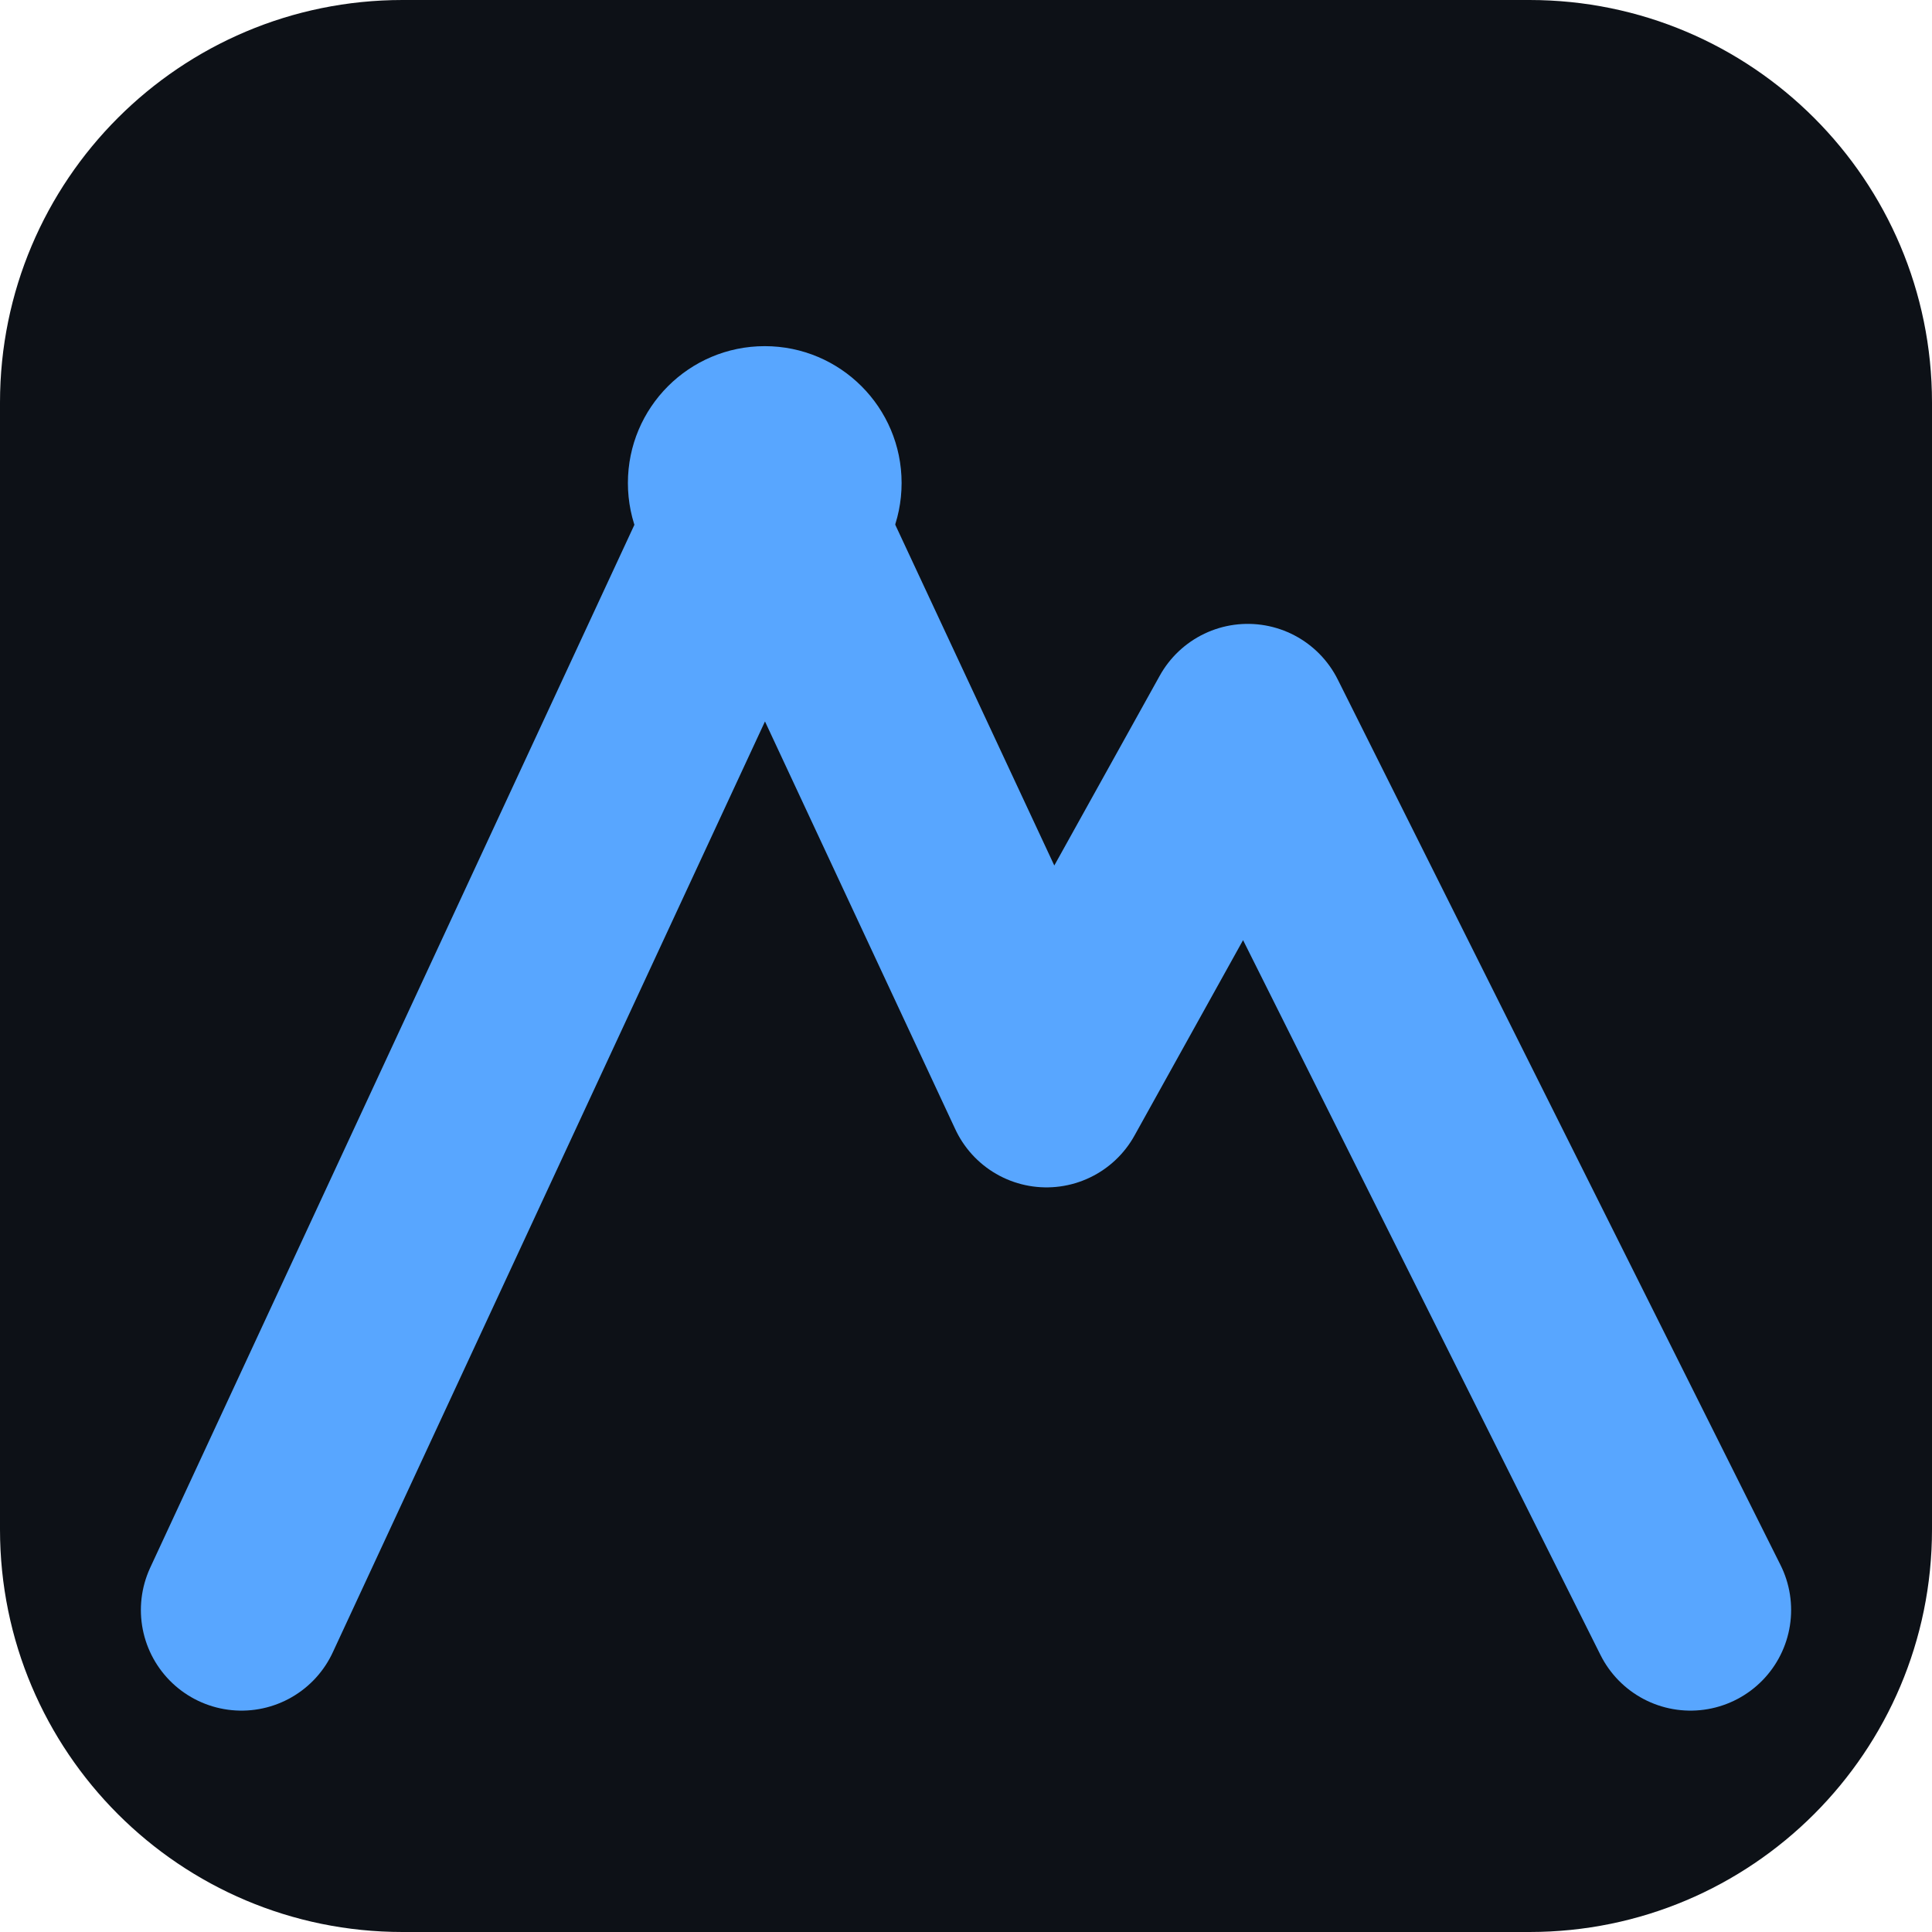
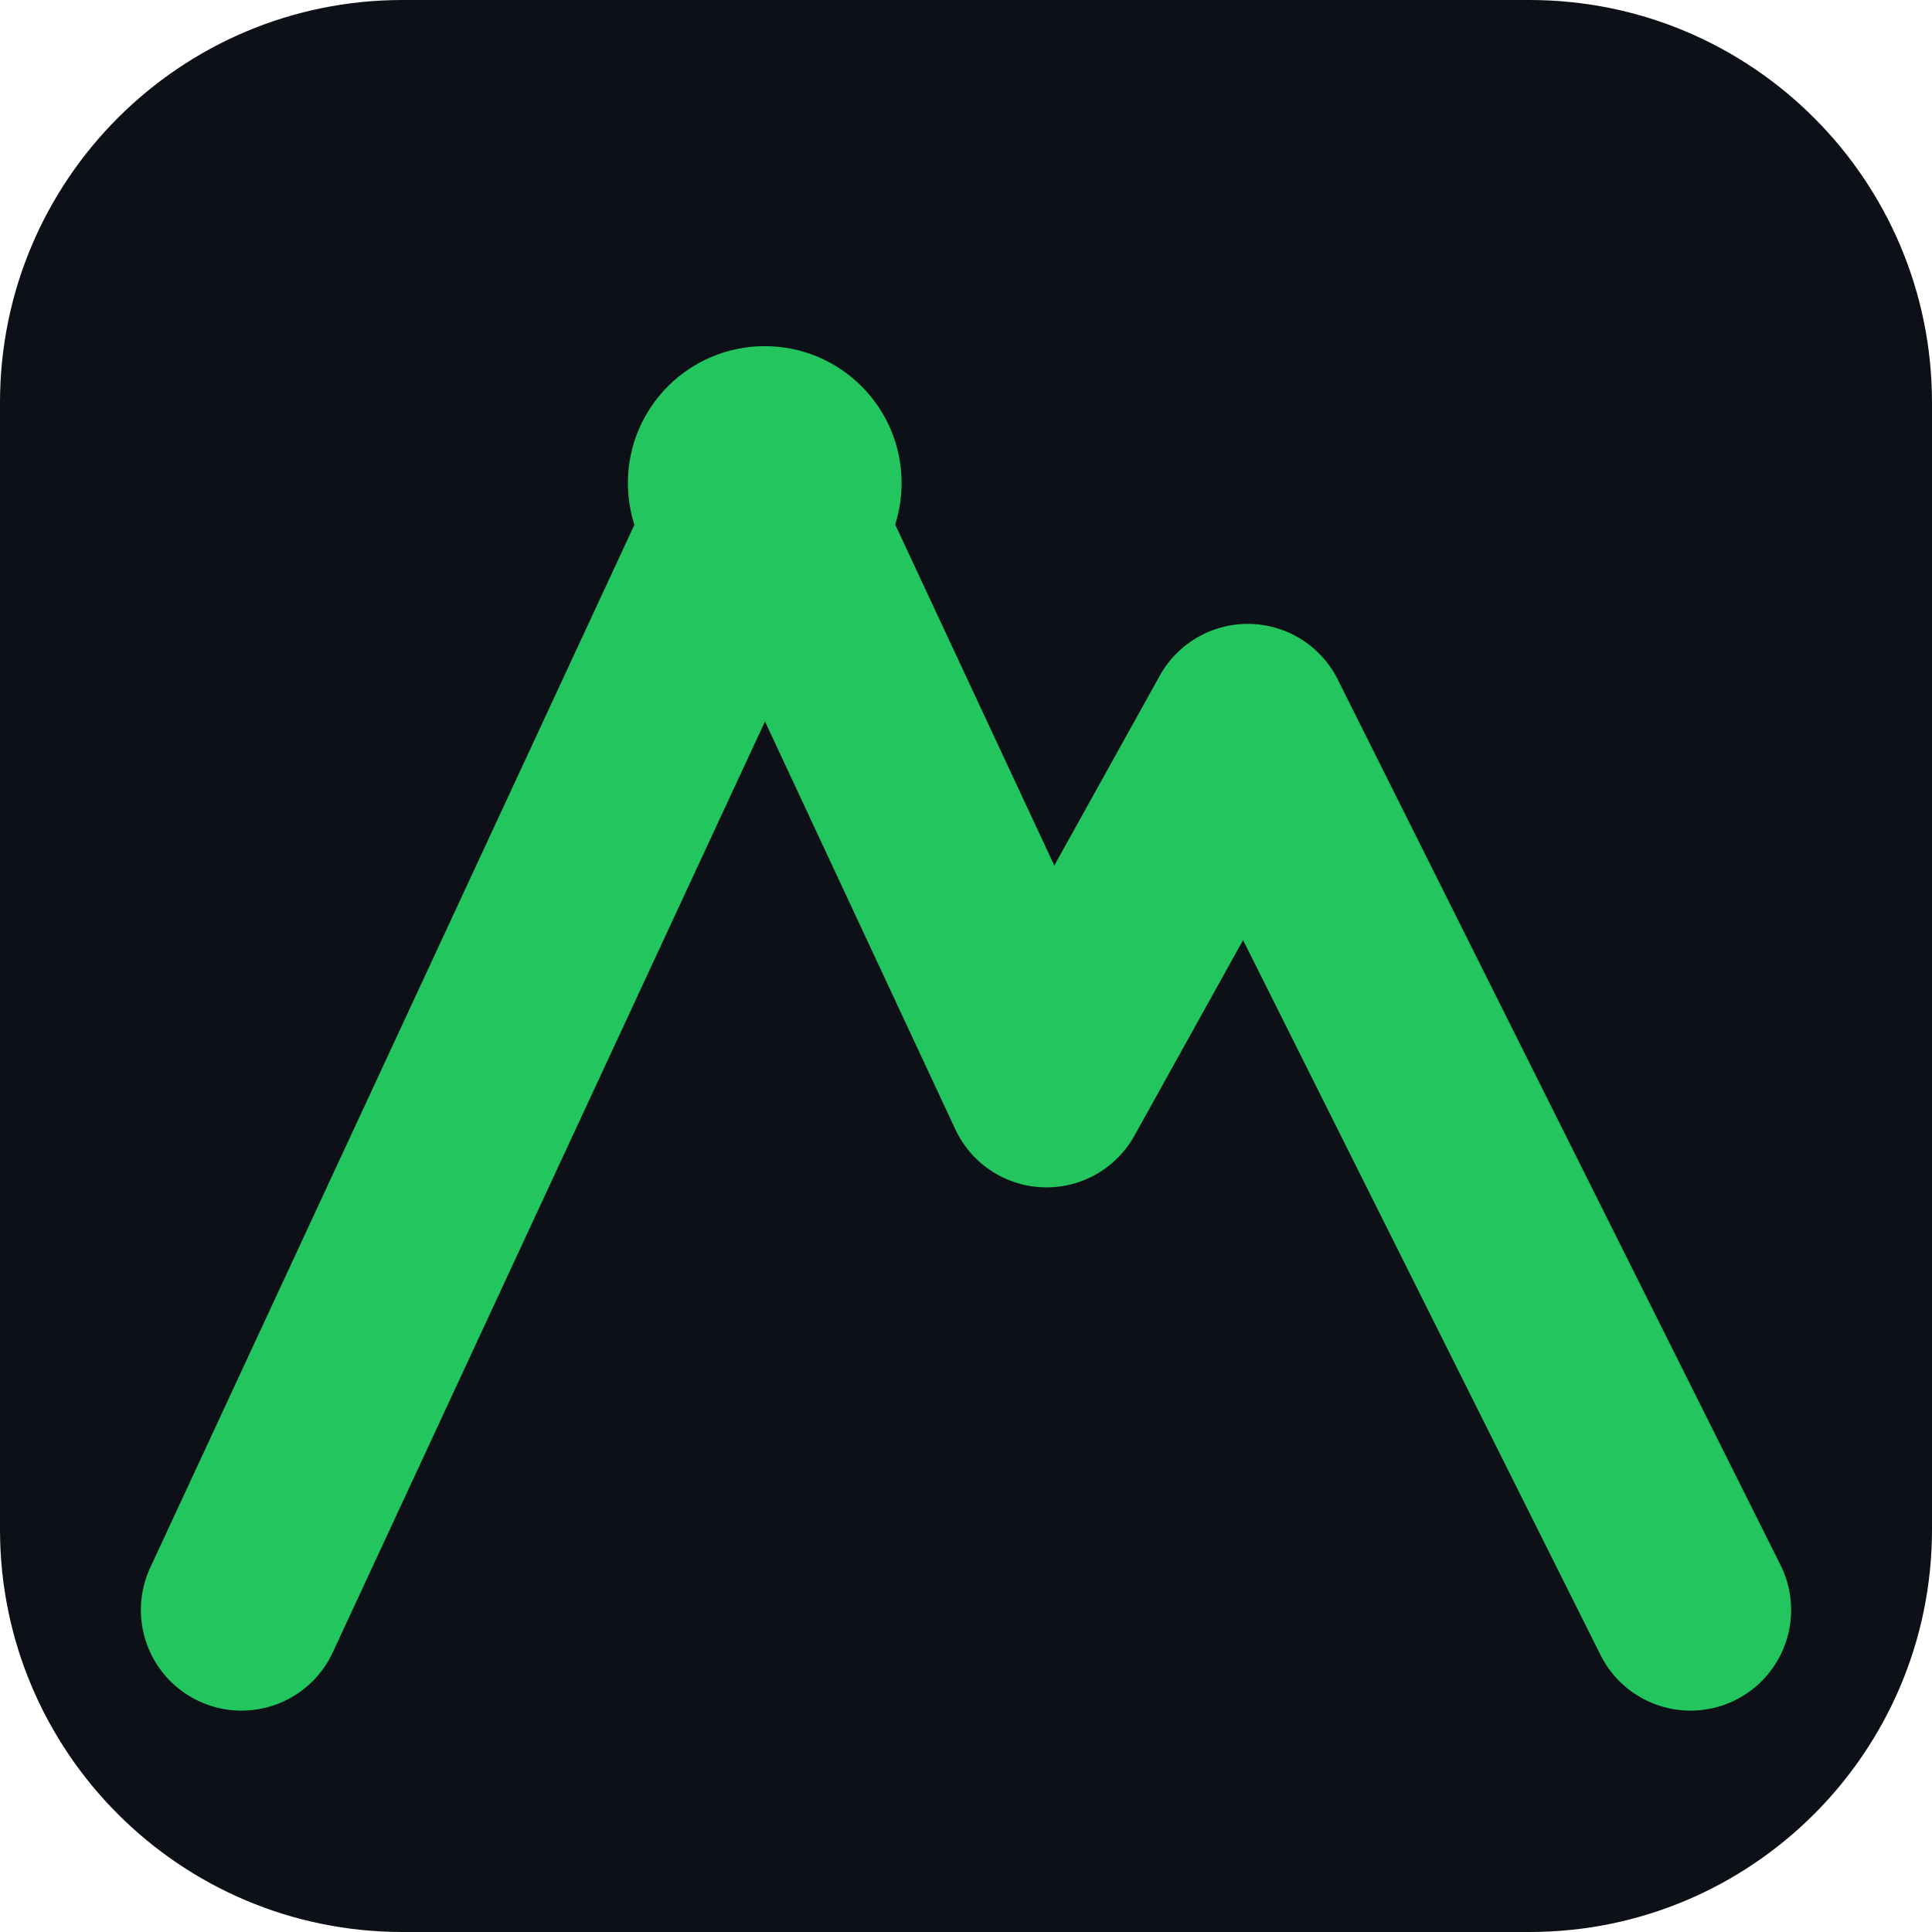
<svg xmlns="http://www.w3.org/2000/svg" viewBox="0 0 24 24" width="24" height="24">
  <rect width="24" height="24" rx="5" fill="#0d1117" />
-   <path d="M3 20L9.5 6L13 13.5L15.5 9L21 20" stroke="#58a6ff" stroke-width="2.5" stroke-linecap="round" stroke-linejoin="round" fill="none" />
-   <circle cx="9.5" cy="6" r="1.7" fill="#58a6ff" />
+   <path d="M3 20L9.5 6L13 13.5L15.5 9L21 20" stroke="#22c55e" stroke-width="2.5" stroke-linecap="round" stroke-linejoin="round" fill="none" />
+   <circle cx="9.5" cy="6" r="1.7" fill="#22c55e" />
</svg>
